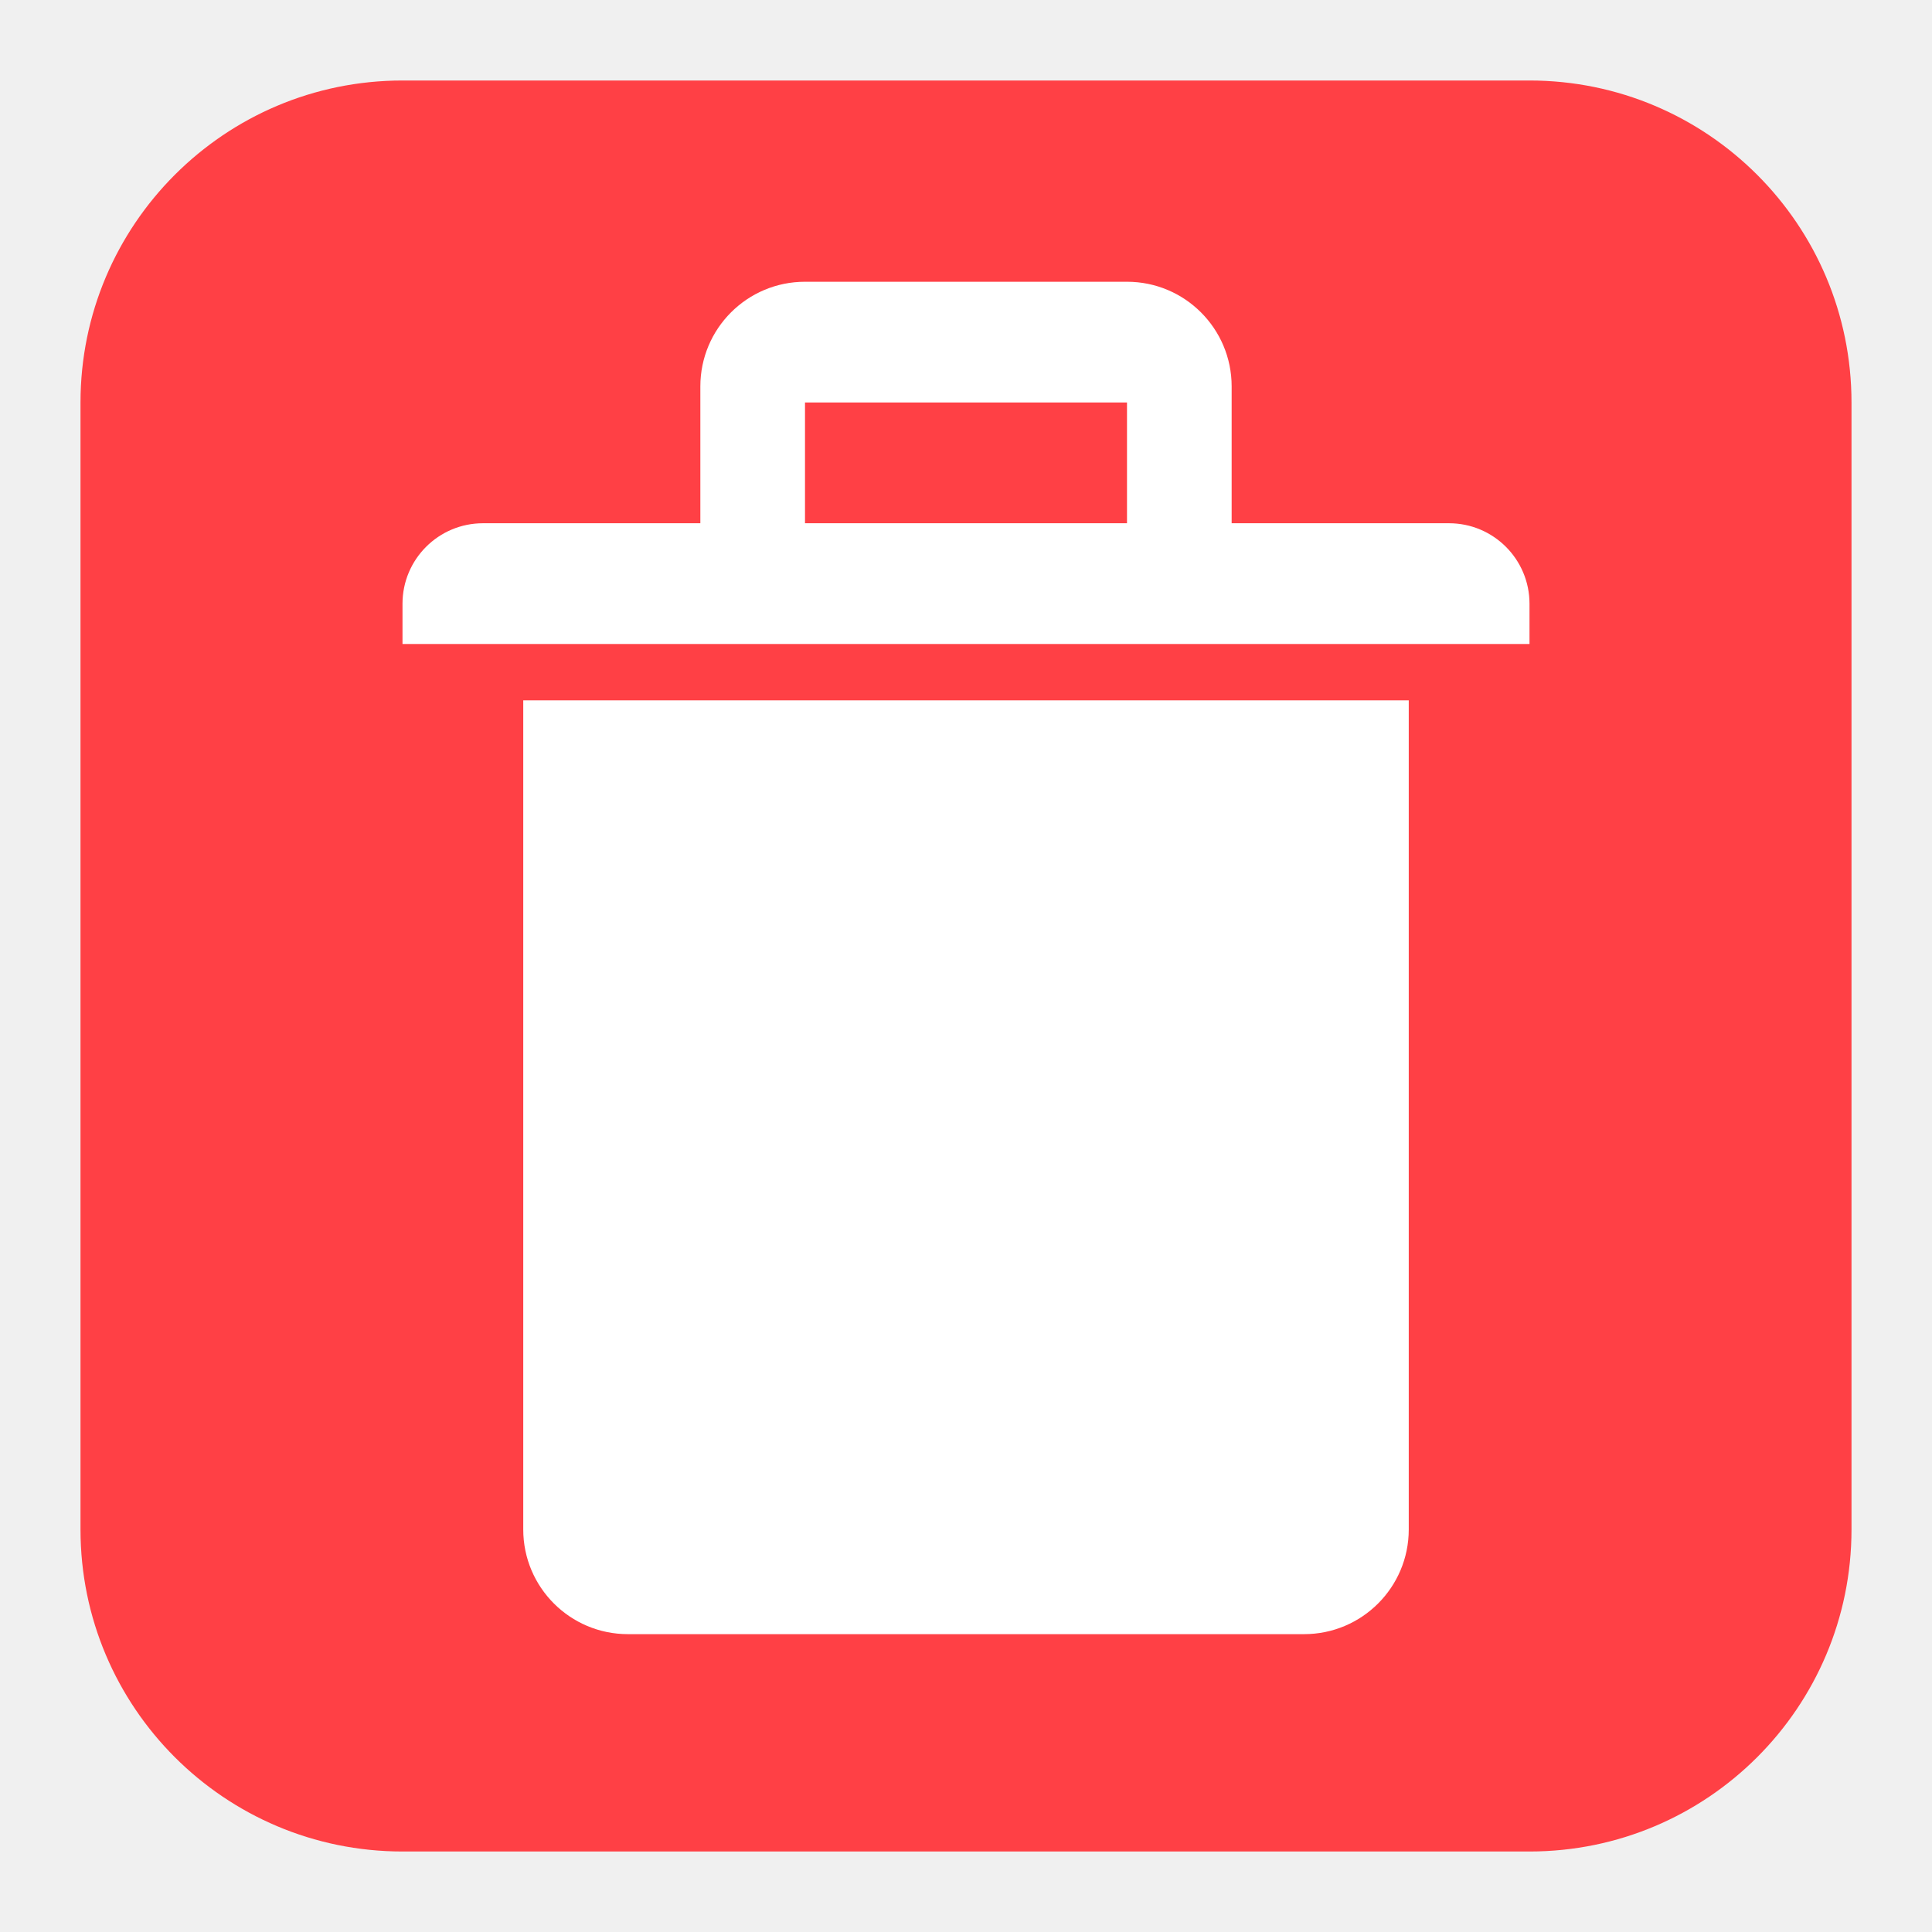
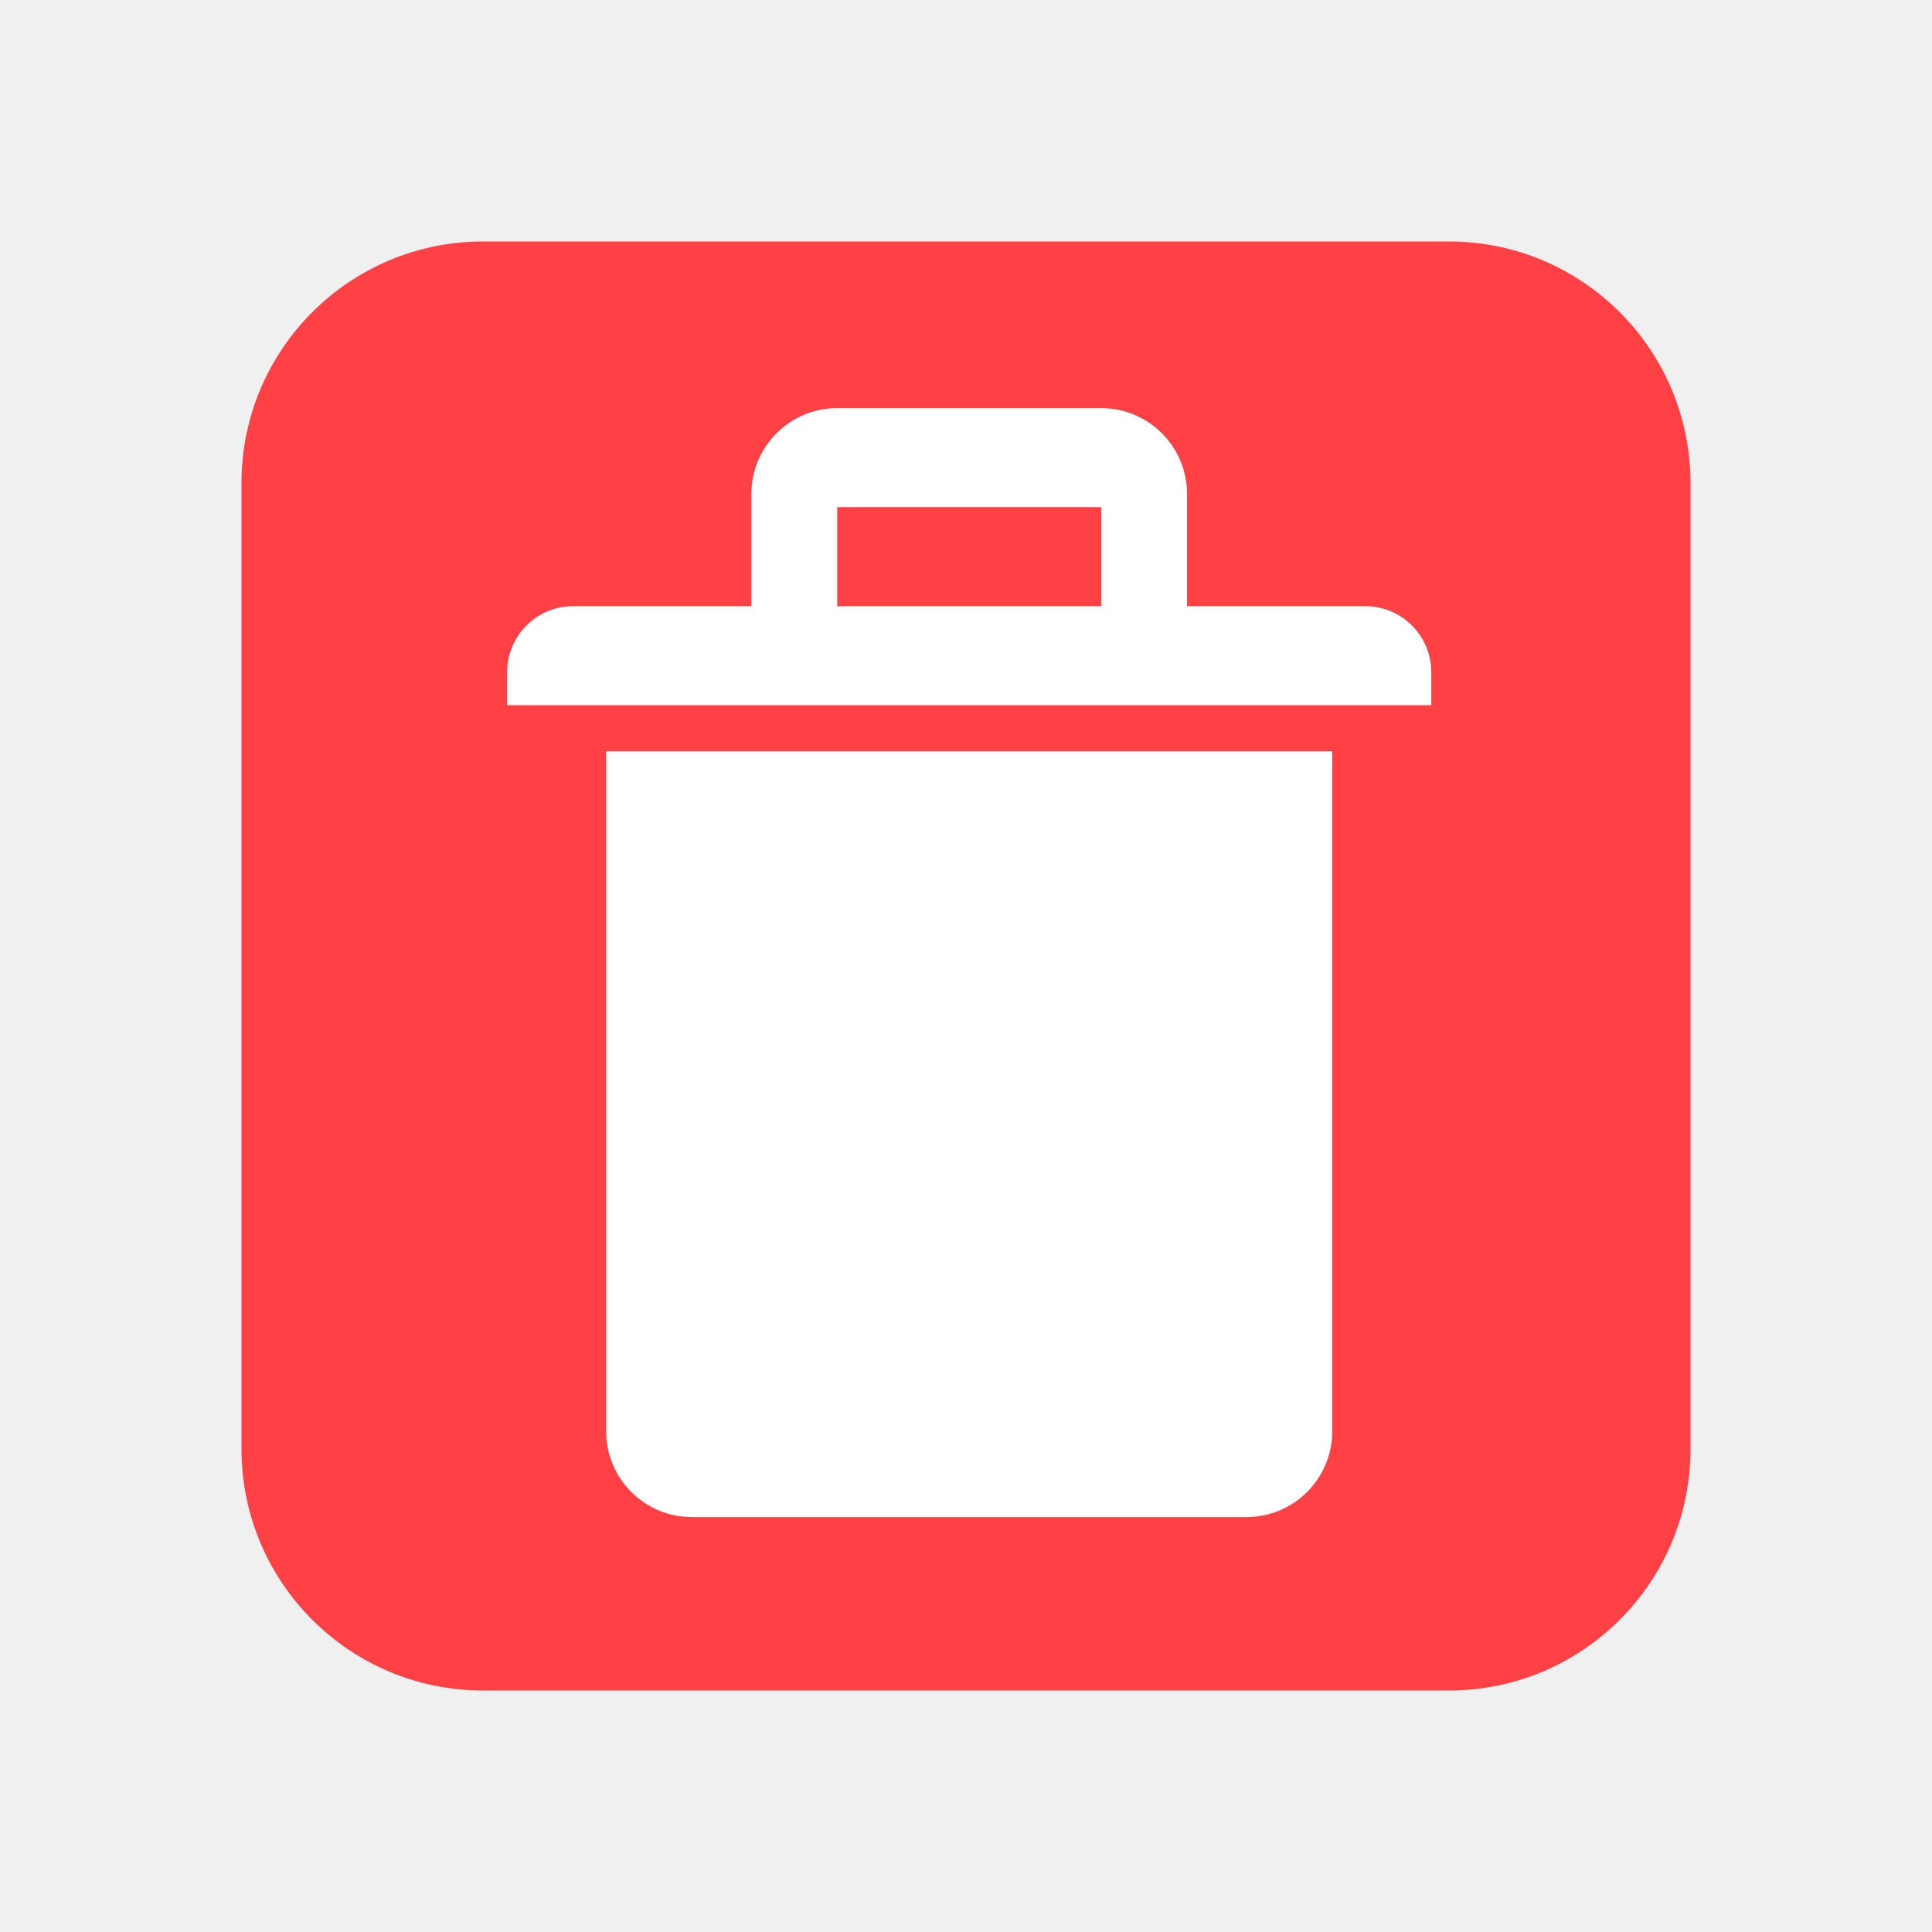
<svg xmlns="http://www.w3.org/2000/svg" viewBox="0 0 24 24">
-   <rect x="1" y="1" width="22" height="22" rx="4" fill="#ff4045" />
-   <path fill="#fff" d="M8.7 4.8A1.3 1.3 0 0 1 10 3.5h4a1.3 1.3 0 0 1 1.3 1.3v1.7H18a1 1 0 0 1 1 1V8H5v-.5a1 1 0 0 1 1-1h2.7V4.8Zm1.3 1.7h4V5h-4v1.5ZM6.5 8.7h11V19a1.3 1.3 0 0 1-1.3 1.3H7.8A1.3 1.3 0 0 1 6.5 19V8.7Z" />
+   <rect x="3" y="3" width="18" height="18" rx="3" fill="#ff4045" />
+   <g transform="translate(2.2 2.2) scale(.82)">
+     <path fill="#fff" d="M8.7 4.8A1.3 1.3 0 0 1 10 3.5h4a1.3 1.3 0 0 1 1.3 1.3v1.7H18a1 1 0 0 1 1 1V8H5v-.5a1 1 0 0 1 1-1h2.7V4.8Zm1.3 1.7h4V5h-4v1.5ZM6.5 8.7h11V19a1.3 1.3 0 0 1-1.3 1.3H7.8A1.3 1.3 0 0 1 6.5 19V8.7Z" />
+   </g>
</svg>
